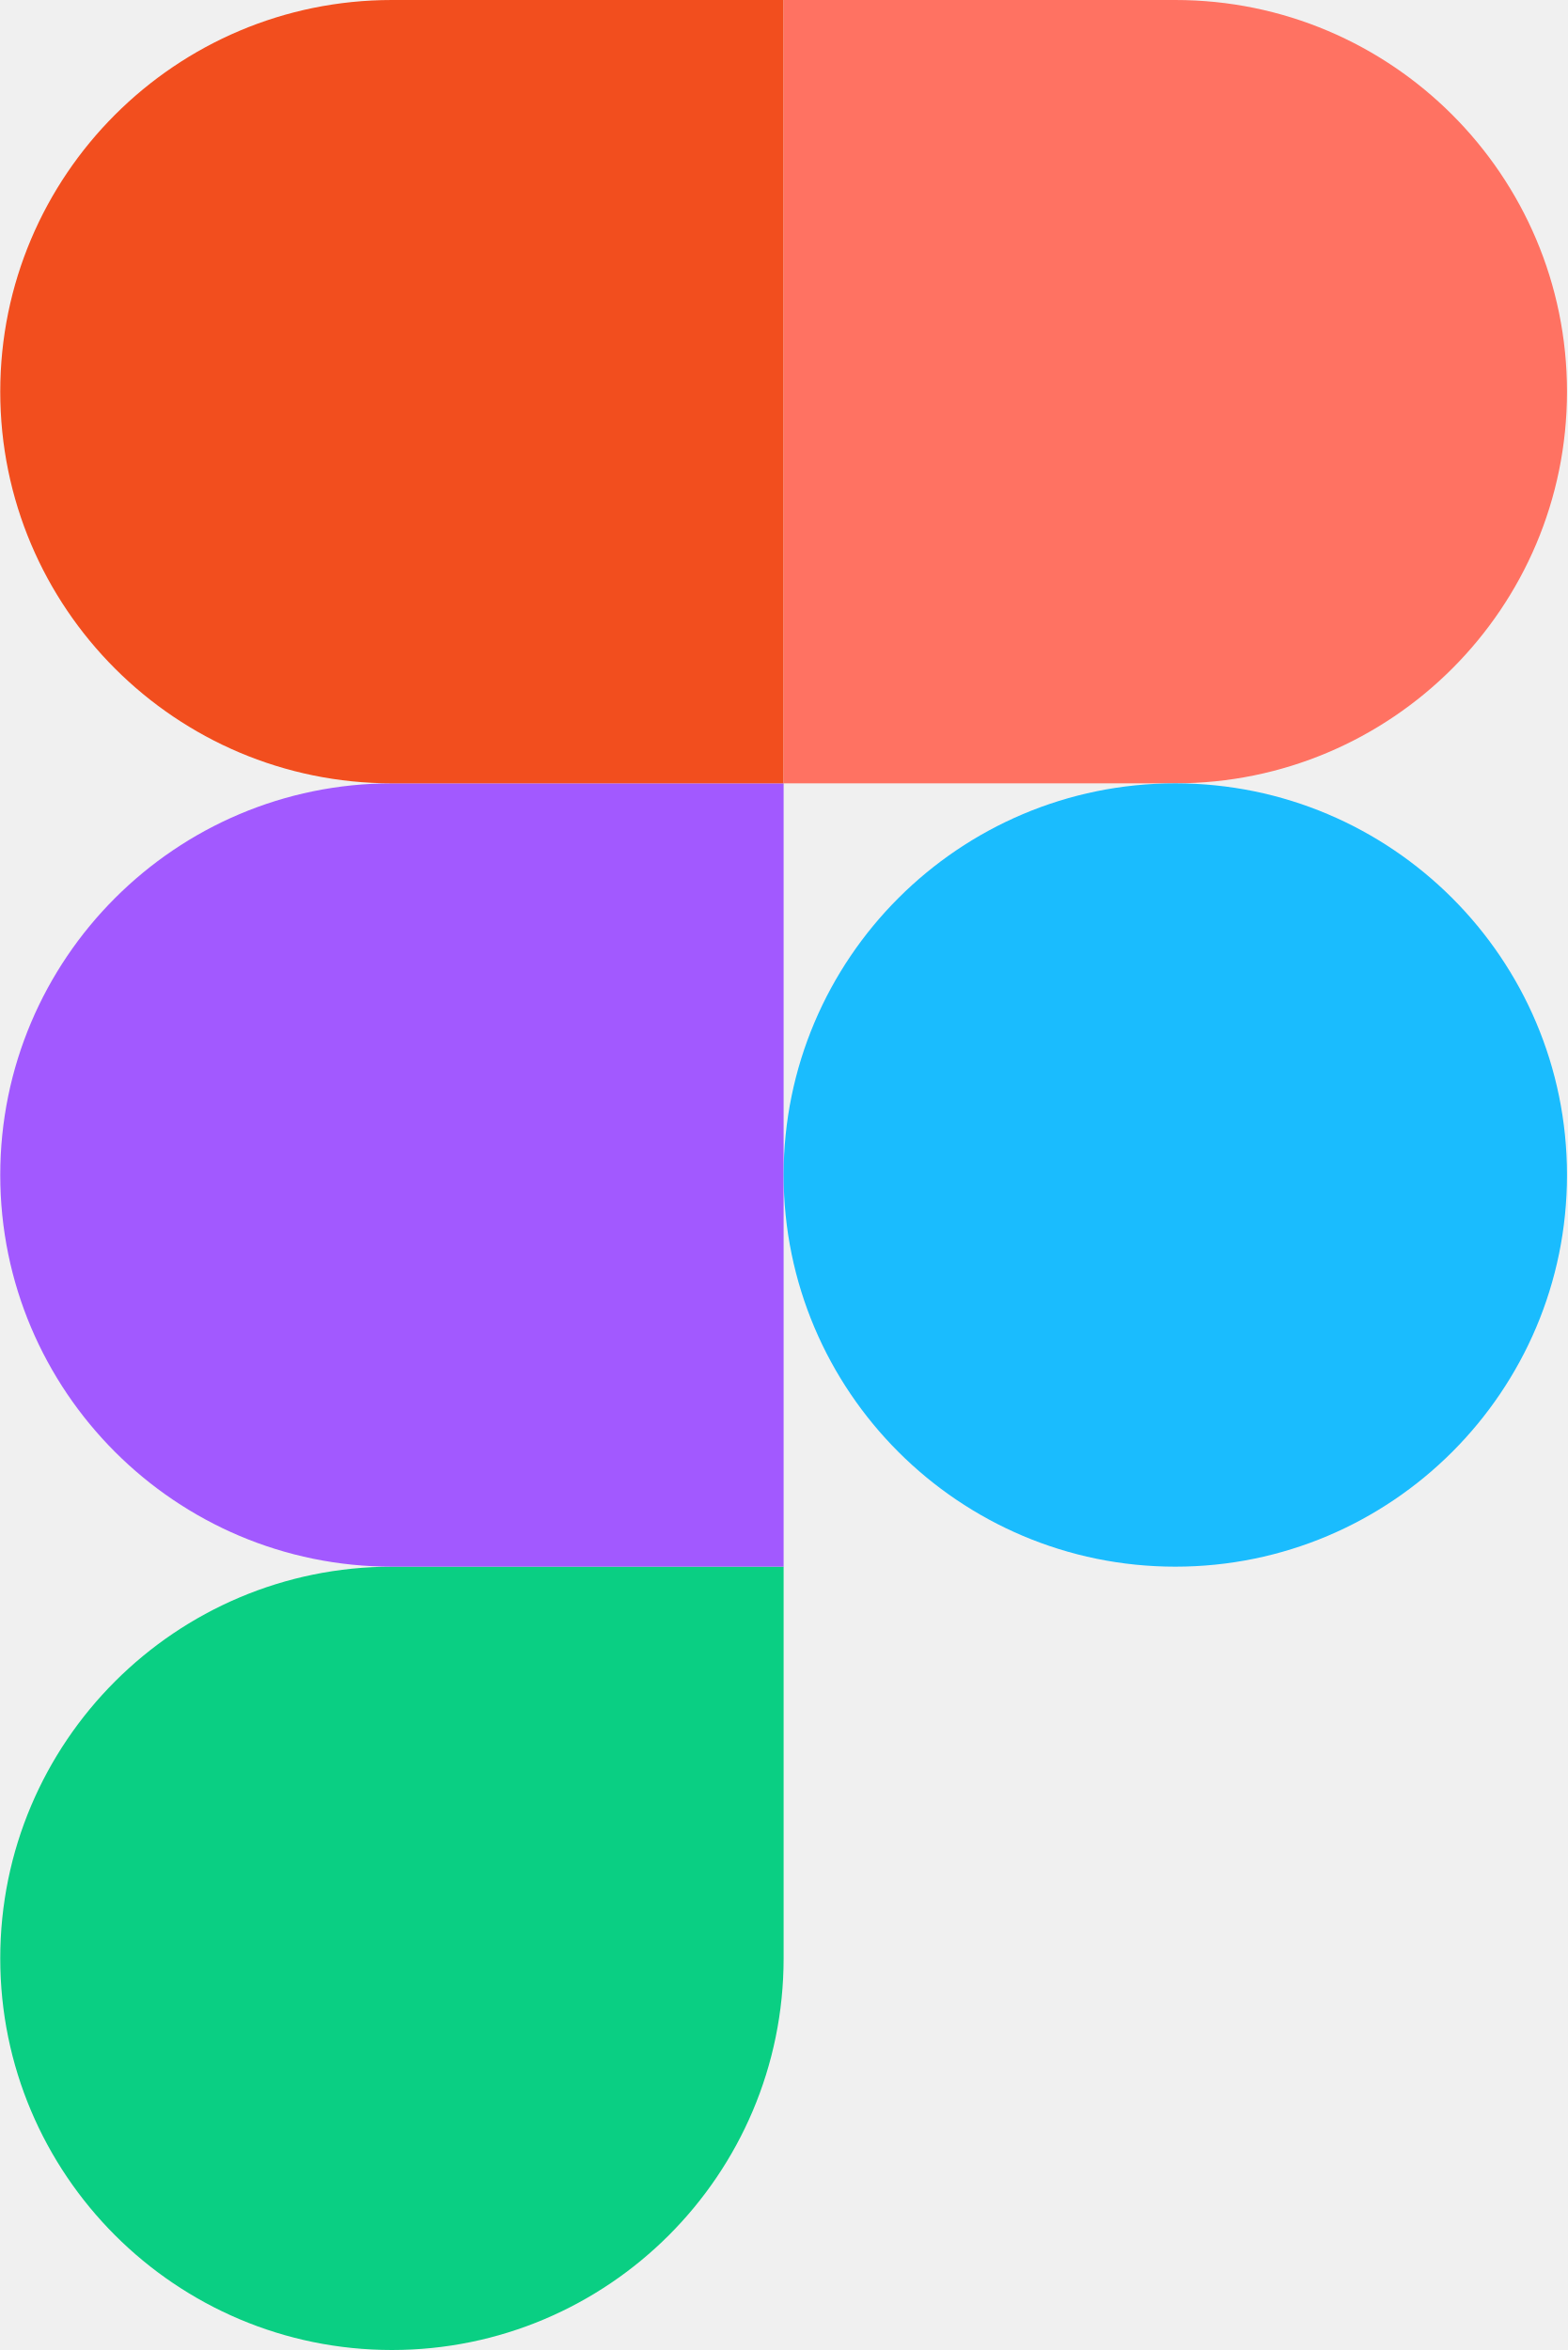
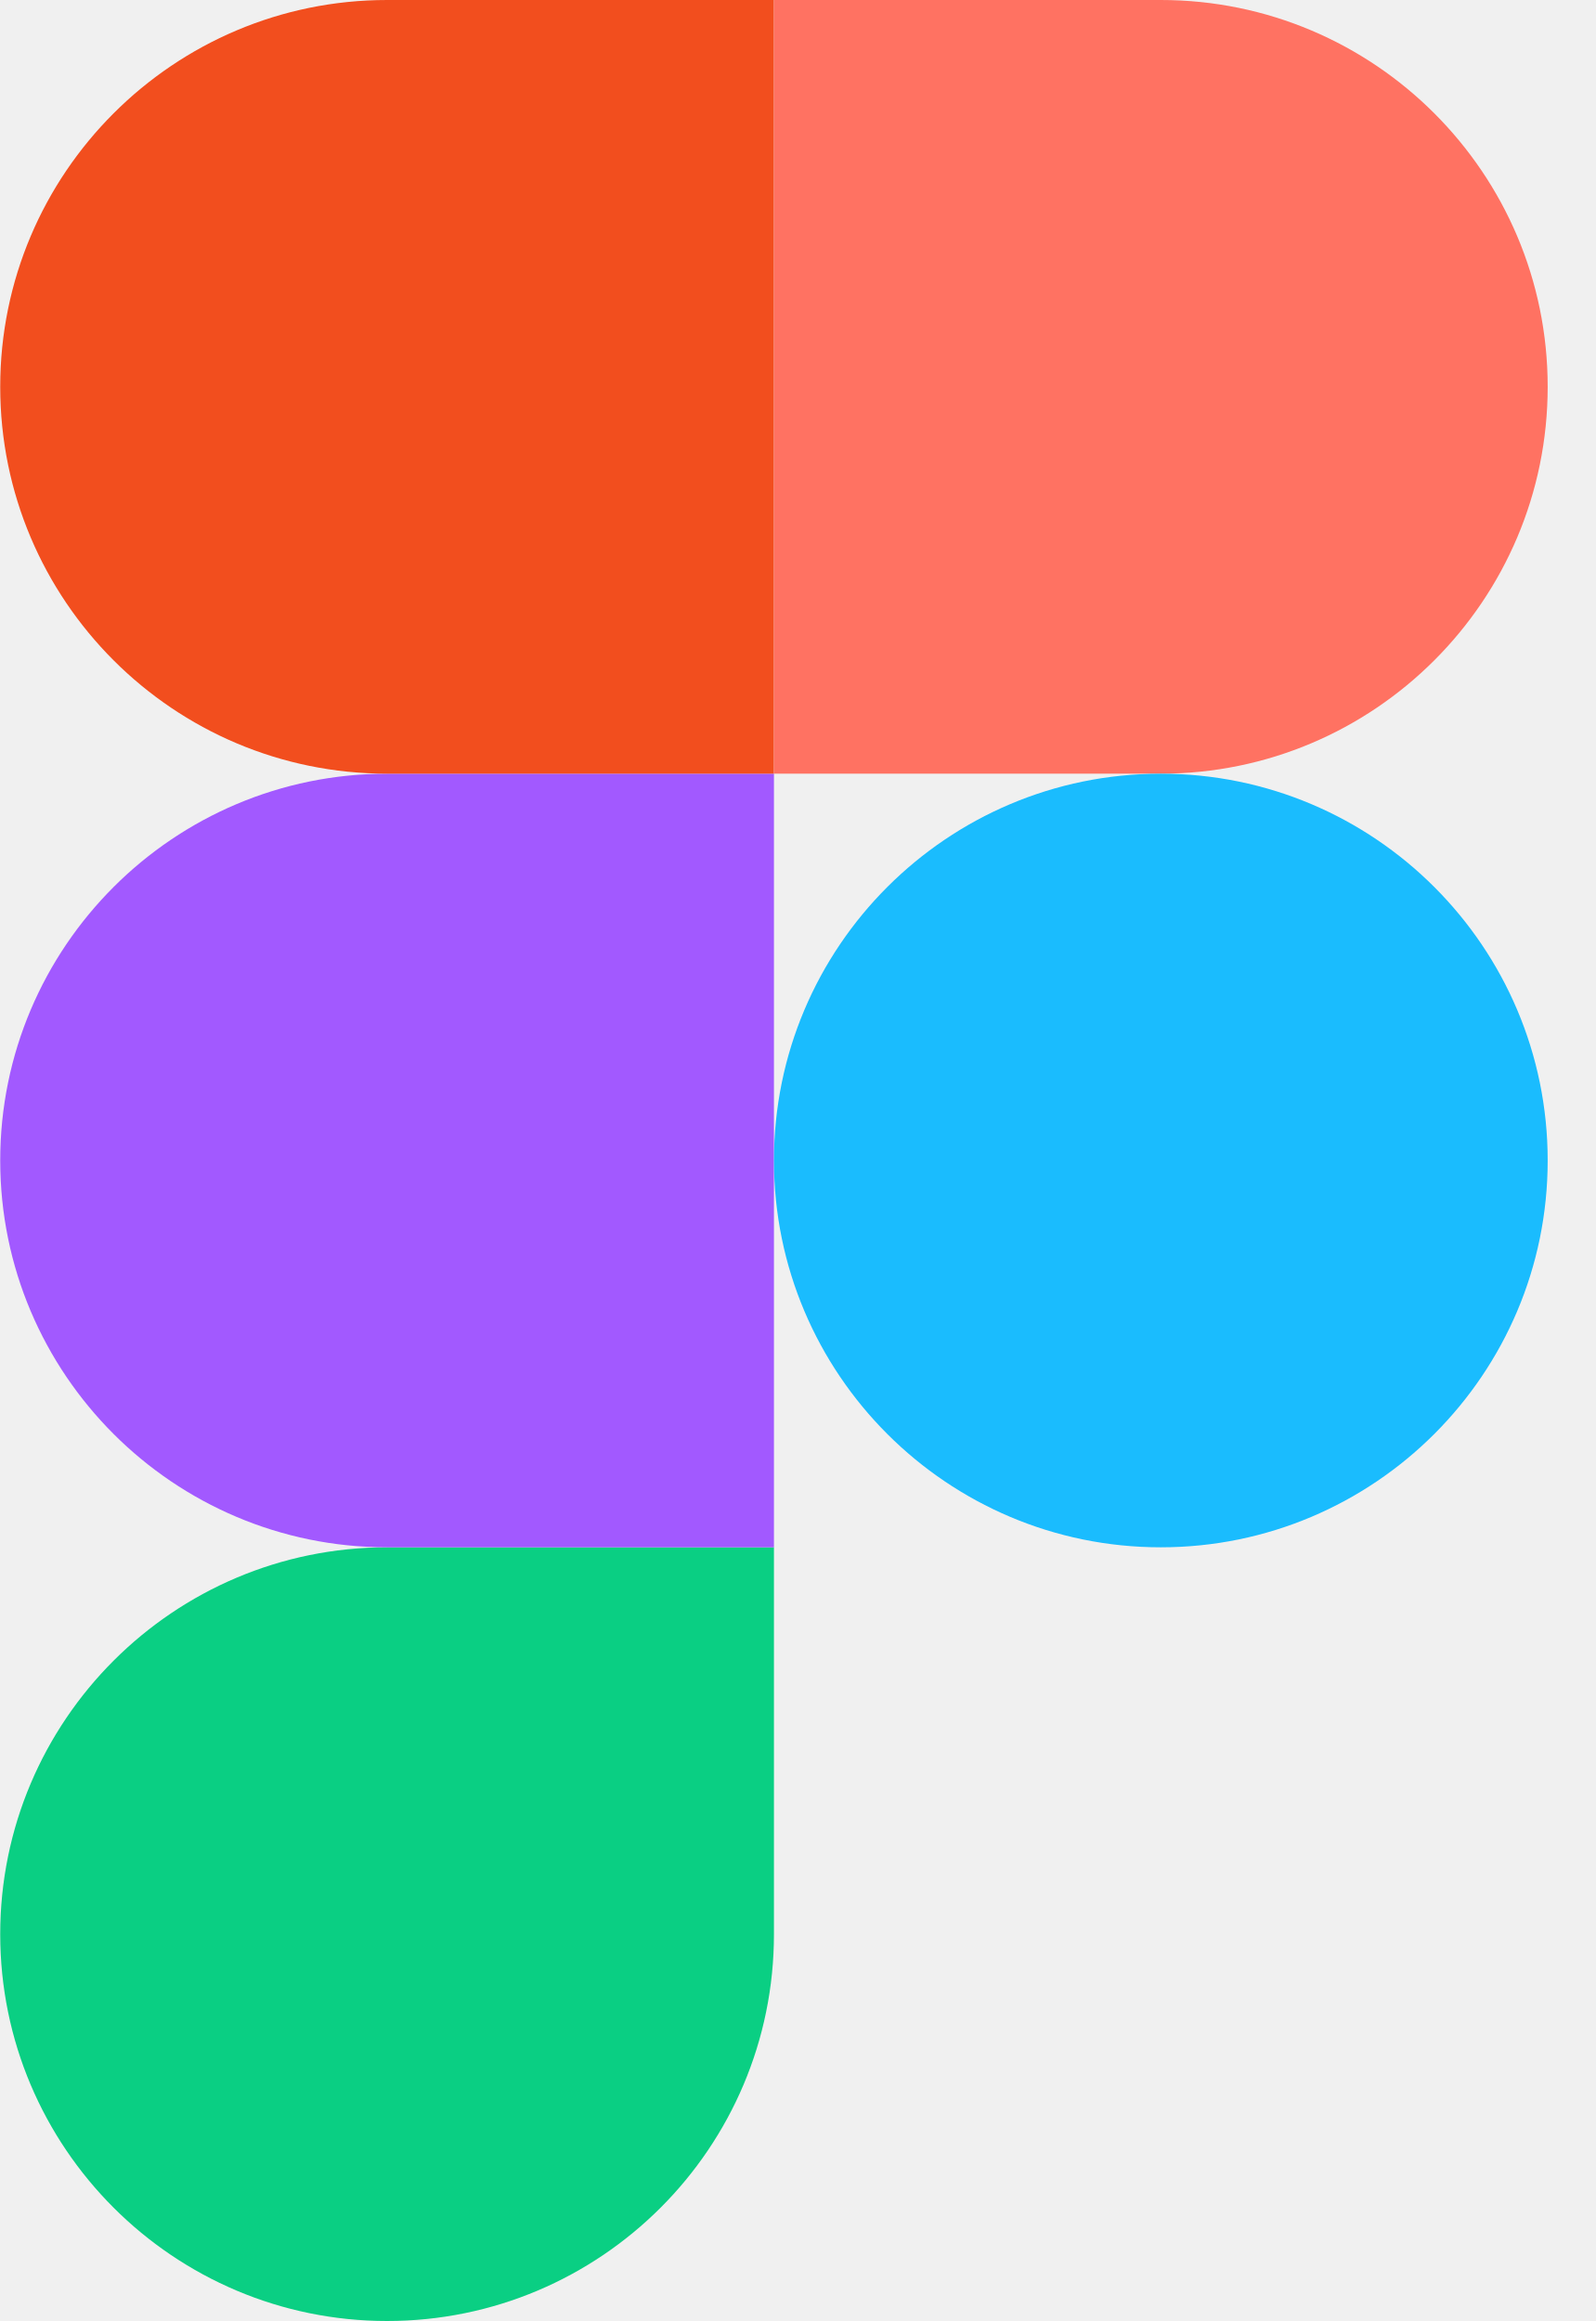
- <svg width="21.34" height="32" viewBox="0 0 256 384">
-   <path fill="#0ACF83" d="M64 384c35.328 0 64-28.672 64-64v-64H64c-35.328 0-64 28.672-64 64s28.672 64 64 64Z" />
-   <path fill="#A259FF" d="M0 192c0-35.328 28.672-64 64-64h64v128H64c-35.328 0-64-28.672-64-64Z" />
-   <path fill="#F24E1E" d="M0 64C0 28.672 28.672 0 64 0h64v128H64C28.672 128 0 99.328 0 64Z" />
-   <path fill="#FF7262" d="M128 0h64c35.328 0 64 28.672 64 64s-28.672 64-64 64h-64V0Z" />
-   <path fill="#1ABCFE" d="M256 192c0 35.328-28.672 64-64 64s-64-28.672-64-64s28.672-64 64-64s64 28.672 64 64Z" />
+ <svg xmlns="http://www.w3.org/2000/svg" width="22" height="32" viewBox="0 0 22 32" fill="none">
+   <g clip-path="url(#clip0_2_14)">
+     <path d="M5.337 32C8.281 32 10.67 29.611 10.67 26.667V21.333H5.337C2.393 21.333 0.003 23.723 0.003 26.667C0.003 29.611 2.393 32 5.337 32Z" fill="#0ACF83" />
+     <path d="M0.003 16C0.003 13.056 2.393 10.667 5.337 10.667H10.67V21.333H5.337C2.393 21.333 0.003 18.944 0.003 16Z" fill="#A259FF" />
+     <path d="M0.003 5.333C0.003 2.389 2.393 0 5.337 0H10.67V10.667H5.337C2.393 10.667 0.003 8.277 0.003 5.333Z" fill="#F24E1E" />
+     <path d="M10.67 0H16.003C18.947 0 21.337 2.389 21.337 5.333C21.337 8.277 18.947 10.667 16.003 10.667H10.67V0Z" fill="#FF7262" />
+     <path d="M21.337 16C21.337 18.944 18.947 21.333 16.003 21.333C13.059 21.333 10.67 18.944 10.67 16C10.67 13.056 13.059 10.667 16.003 10.667C18.947 10.667 21.337 13.056 21.337 16Z" fill="#1ABCFE" />
+   </g>
+   <defs>
+     <clipPath id="clip0_2_14">
+       <rect width="21.34" height="32" fill="white" />
+     </clipPath>
+   </defs>
</svg>
